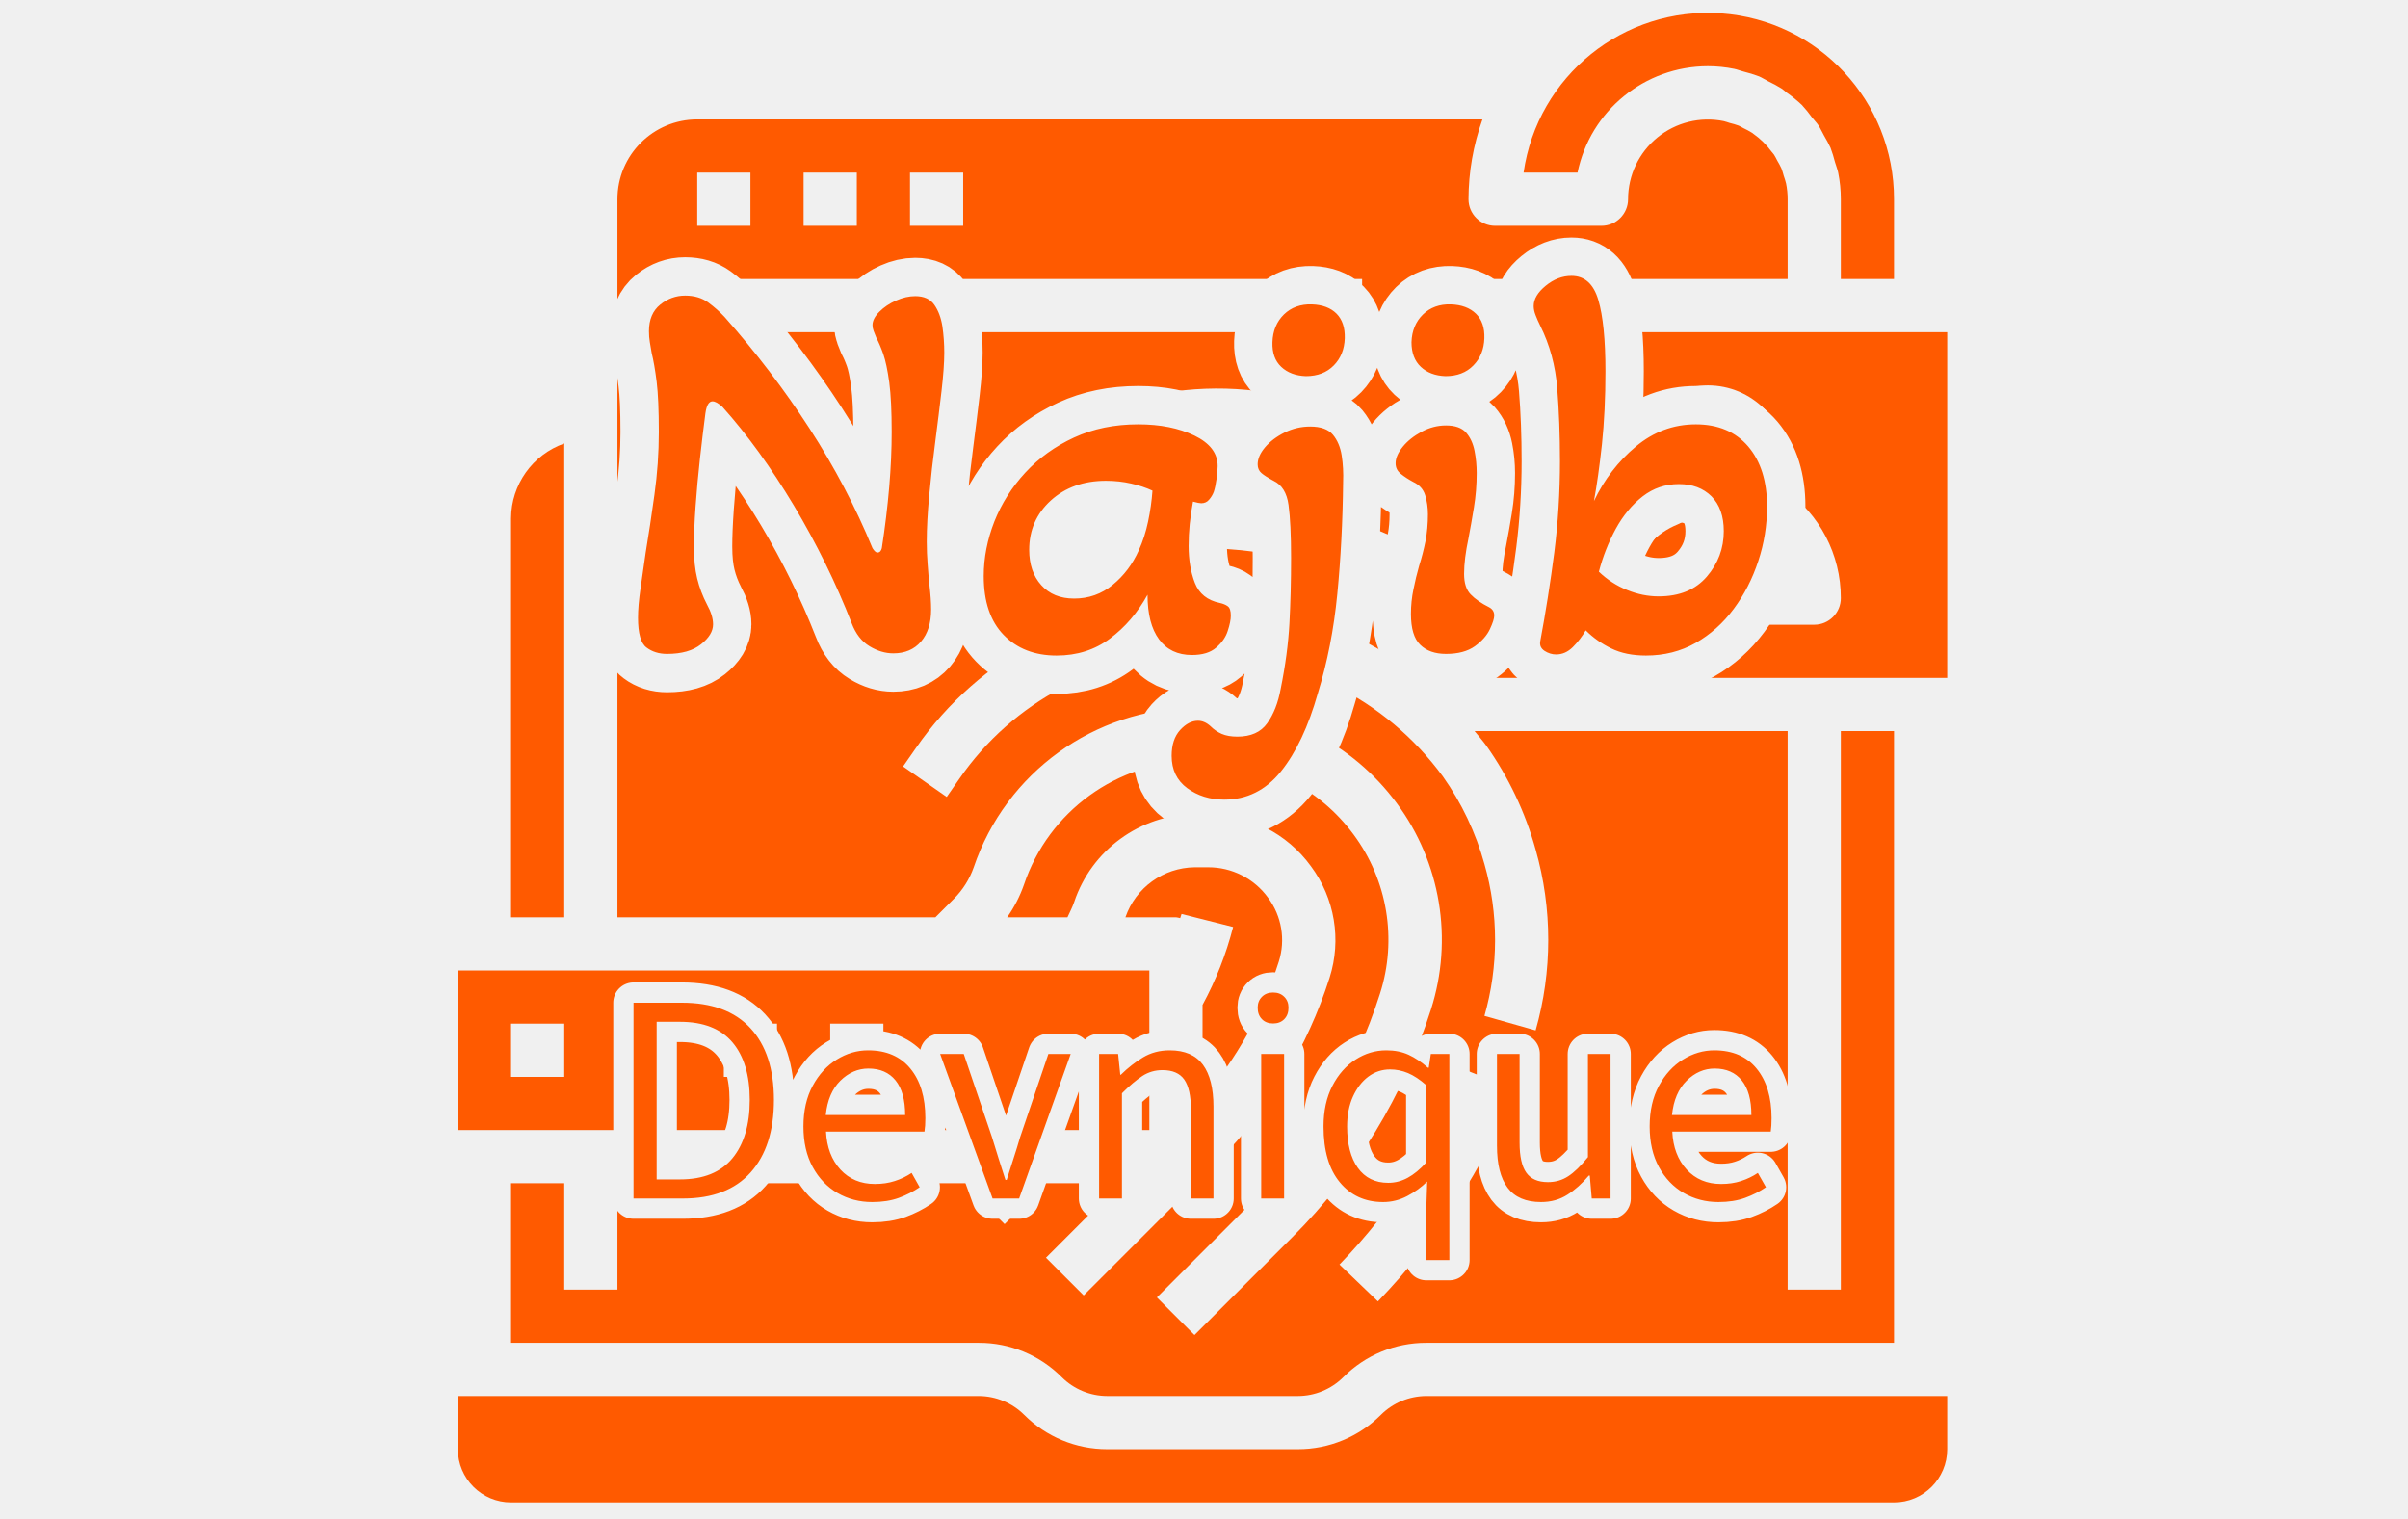
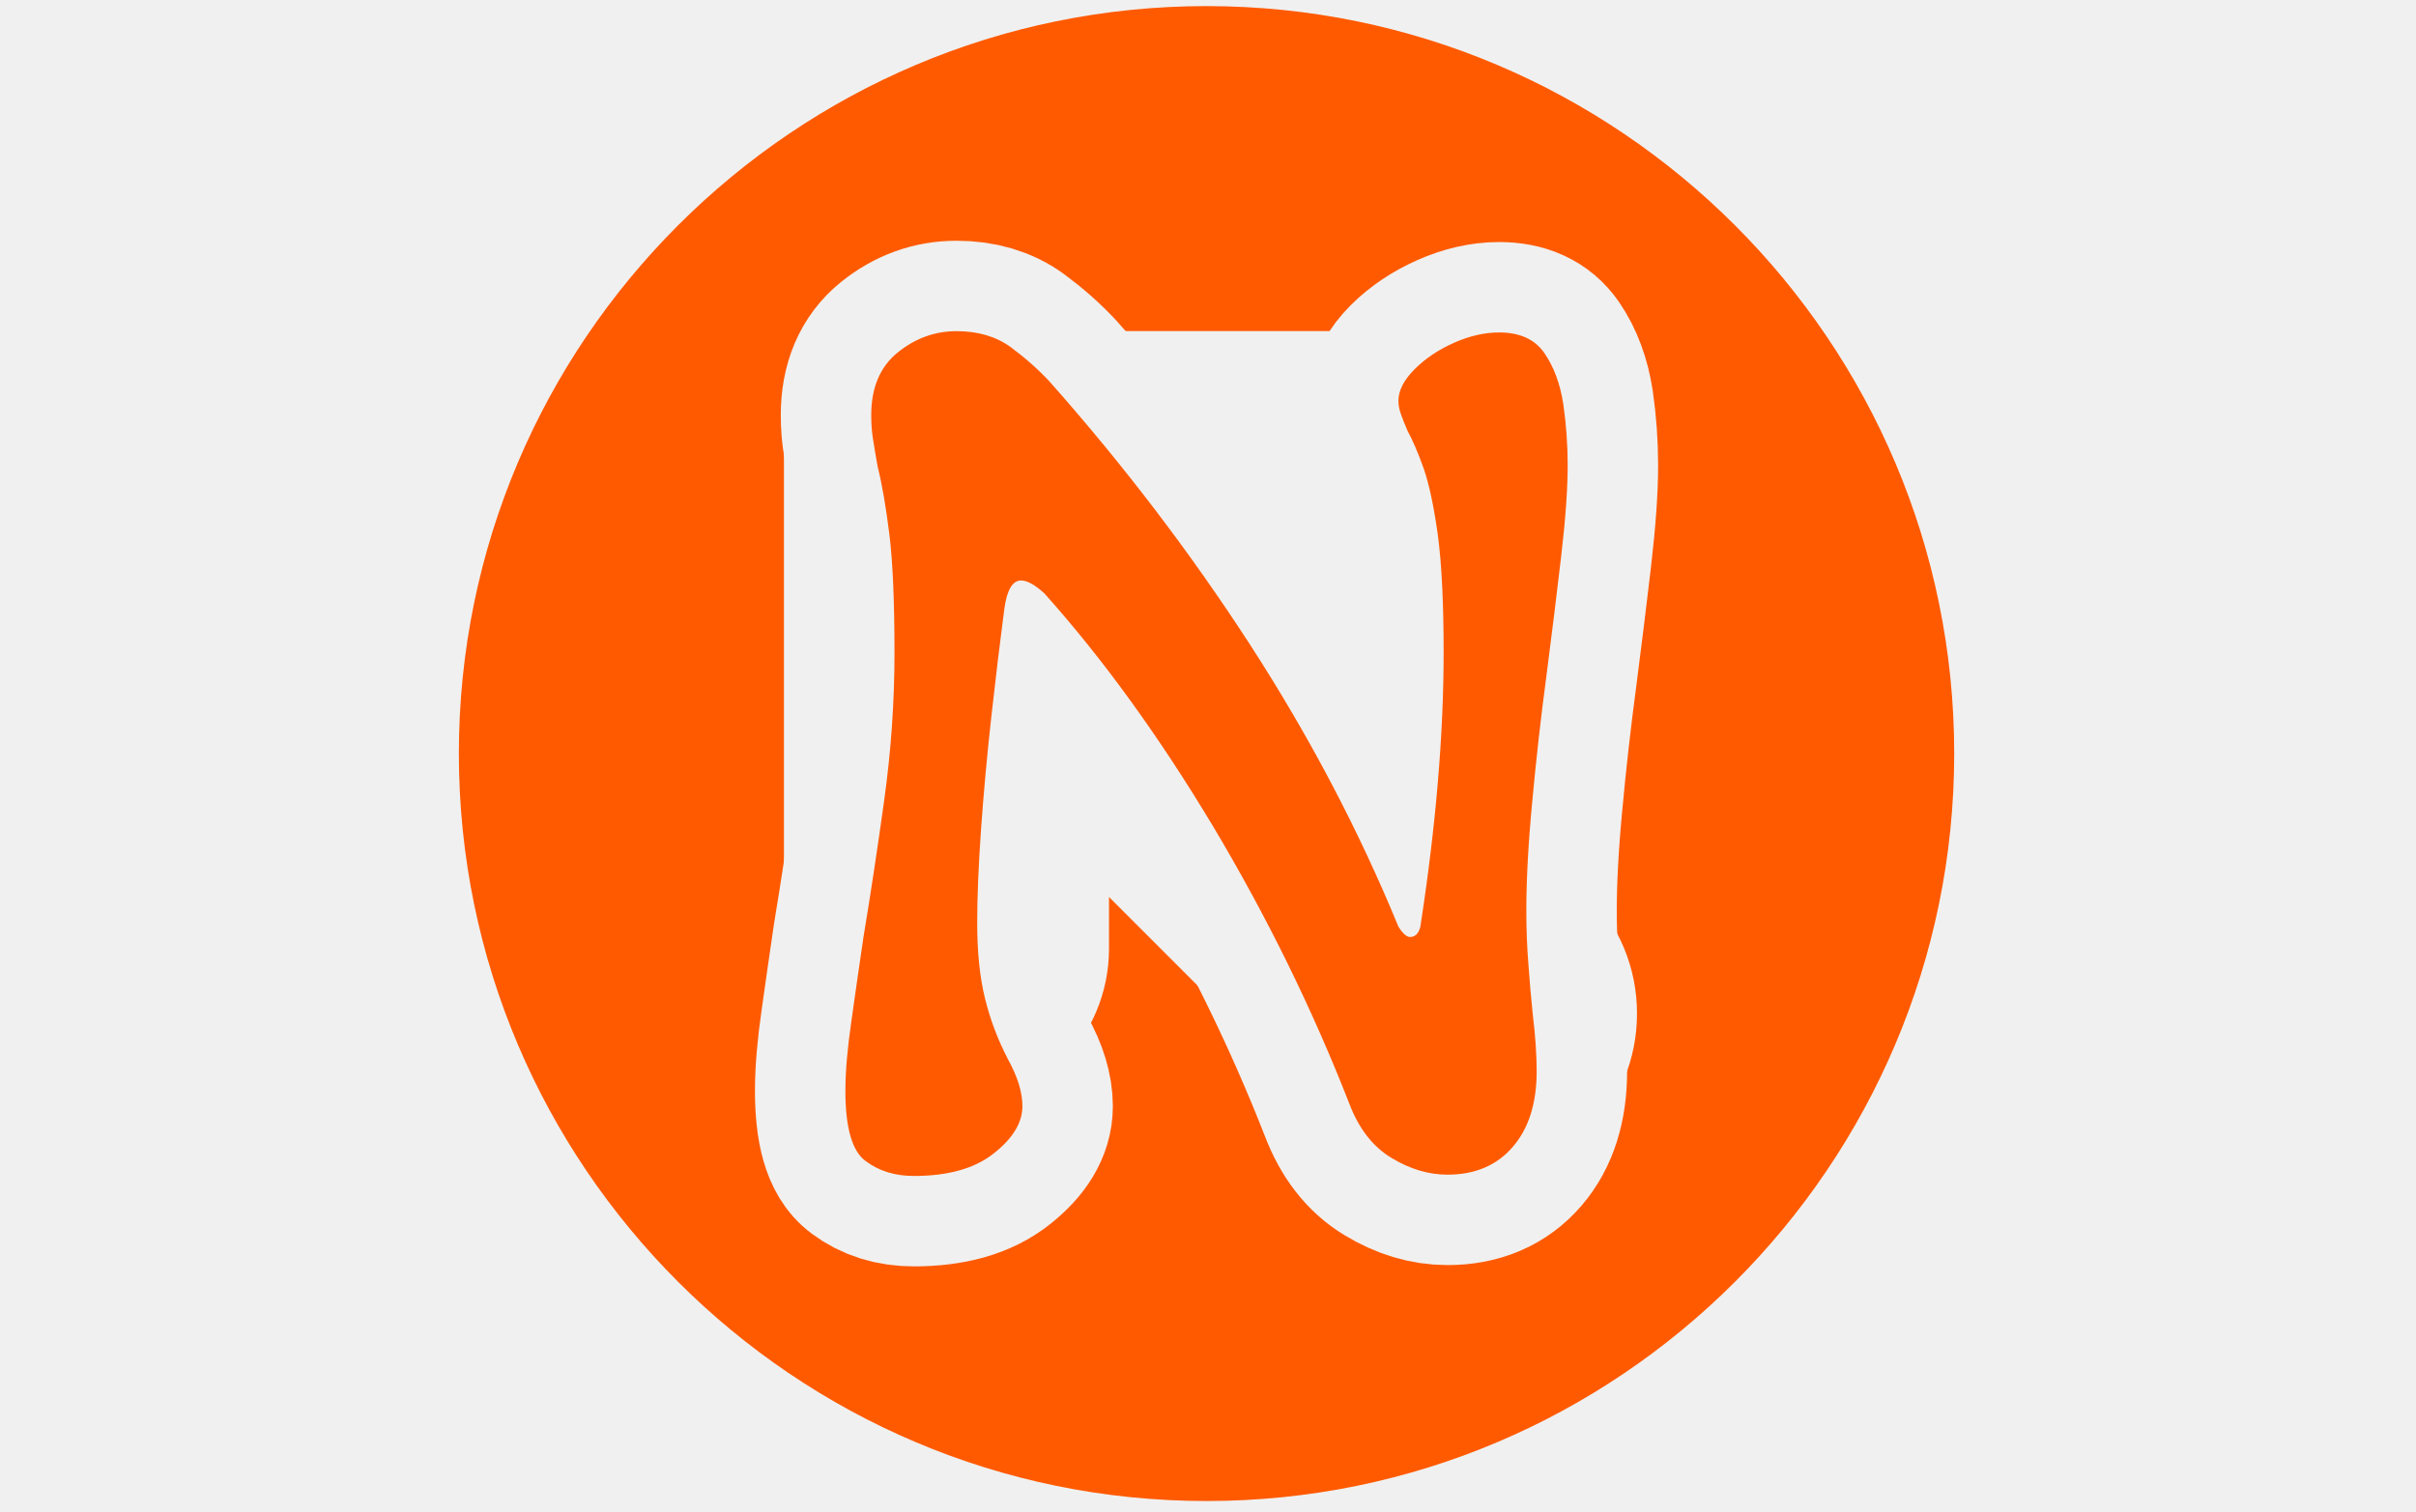
- <svg xmlns="http://www.w3.org/2000/svg" version="1.1" width="1500" height="946" viewBox="0 0 1500 946">
-   <g transform="matrix(1,0,0,1,-0.9090909,-1.584463)">
-     <svg viewBox="0 0 396 250" data-background-color="#f9f7f4" preserveAspectRatio="xMidYMid meet" height="946" width="1500">
-       <g id="tight-bounds" transform="matrix(1,0,0,1,0.24,1.536622)">
+ <svg xmlns="http://www.w3.org/2000/svg" version="1.1" width="2000" height="1252" viewBox="0 0 2000 1252">
+   <g transform="matrix(1,0,0,1,-1.212121,-2.019355)">
+     <svg viewBox="0 0 396 248" data-background-color="#f9f7f4" preserveAspectRatio="xMidYMid meet" height="1252" width="2000">
+       <g id="tight-bounds" transform="matrix(1,0,0,1,0.24,0.4)">
        <svg viewBox="0 0 395.52 247.2" height="247.2" width="395.52">
          <g>
            <svg />
          </g>
          <g>
            <svg viewBox="0 0 395.52 247.2" height="247.2" width="395.52">
-               <mask id="85de05aa-2916-4179-b747-78d75775499c">
-                 <rect width="640" height="400" fill="white" />
-                 <g transform="matrix(1,0,0,1,96.69388,37.08)">
-                   <svg viewBox="0 0 202.132 173.04" height="173.04" width="202.132">
+               <mask id="dbd2d156-2174-44fb-ba5a-6351023afdc0">
+                 <rect width="640" height="400" fill="white">
+                                 </rect>
+                 <g transform="matrix(1,0,0,1,121.5919,37.08)">
+                   <svg viewBox="0 0 152.336 173.04" height="173.04" width="152.336">
                    <g>
-                       <svg viewBox="0 0 202.132 173.04" height="173.04" width="202.132">
+                       <svg viewBox="0 0 152.336 173.04" height="173.04" width="152.336">
                        <g>
-                           <svg viewBox="0 0 316.416 270.875" height="173.04" width="202.132">
+                           <svg viewBox="0 0 152.336 173.04" height="173.04" width="152.336">
                            <g>
-                               <svg viewBox="0 0 316.416 270.875" height="270.875" width="316.416">
-                                 <g id="SvgjsG1637">
-                                   <svg viewBox="0 0 316.416 270.875" height="270.875" width="316.416" id="SvgjsSvg1636">
+                               <svg viewBox="0 0 152.336 173.04" height="173.04" width="152.336">
+                                 <g id="SvgjsG2864">
+                                   <svg viewBox="0 0 152.336 173.04" height="173.04" width="152.336" id="SvgjsSvg2863">
                                    <g>
-                                       <svg viewBox="0 0 316.416 157.561" height="157.561" width="316.416">
+                                       <svg viewBox="0 0 152.336 173.04" height="173.04" width="152.336">
                                        <g transform="matrix(1,0,0,1,0,0)">
-                                           <svg width="316.416" viewBox="-1.7 -38 111.04 55.8" height="157.561" data-palette-color="#ff5a00">
-                                             <path d="M4.95 0.5L4.95 0.5Q3.85 0.5 3.08-0.08 2.3-0.65 2.3-2.8L2.3-2.8Q2.3-3.9 2.53-5.48 2.75-7.05 3-8.75L3-8.75Q3.4-11.15 3.8-14.03 4.2-16.9 4.2-19.75L4.2-19.75Q4.2-22.75 4-24.35 3.8-25.95 3.55-26.95L3.55-26.95Q3.45-27.5 3.38-27.95 3.3-28.4 3.3-28.95L3.3-28.95Q3.3-30.55 4.33-31.38 5.35-32.2 6.6-32.2L6.6-32.2Q7.85-32.2 8.7-31.58 9.55-30.95 10.2-30.25L10.2-30.25Q14.5-25.4 17.95-20.08 21.4-14.75 23.7-9.15L23.7-9.15Q23.95-8.75 24.15-8.75L24.15-8.75Q24.45-8.75 24.55-9.15L24.55-9.15Q25.45-15 25.45-19.75L25.45-19.75Q25.45-22.6 25.23-24.28 25-25.95 24.68-26.88 24.35-27.8 24.05-28.35L24.05-28.35Q23.9-28.7 23.8-28.98 23.7-29.25 23.7-29.5L23.7-29.5Q23.7-30.1 24.33-30.73 24.95-31.35 25.85-31.75 26.75-32.15 27.6-32.15L27.6-32.15Q28.8-32.15 29.35-31.35 29.9-30.55 30.08-29.38 30.25-28.2 30.25-27L30.25-27Q30.25-25.65 30-23.5 29.75-21.35 29.43-18.88 29.1-16.4 28.88-14 28.65-11.6 28.65-9.75L28.65-9.75Q28.65-8.7 28.73-7.7 28.8-6.7 28.9-5.75L28.9-5.75Q29.05-4.5 29.05-3.55L29.05-3.55Q29.05-1.7 28.13-0.63 27.2 0.45 25.6 0.45L25.6 0.45Q24.5 0.45 23.43-0.2 22.35-0.85 21.8-2.3L21.8-2.3Q19.65-7.8 16.53-13.03 13.4-18.25 10-22.05L10-22.05Q9.45-22.55 9.1-22.55L9.1-22.55Q8.6-22.55 8.45-21.45L8.45-21.45Q8.2-19.55 7.95-17.3 7.7-15.05 7.55-12.93 7.4-10.8 7.4-9.3L7.4-9.3Q7.4-7.6 7.7-6.38 8-5.15 8.6-4L8.6-4Q9.15-3 9.15-2.2L9.15-2.2Q9.15-1.25 8.05-0.38 6.95 0.5 4.95 0.5ZM40.5 0.65L40.5 0.65Q37.5 0.65 35.67-1.23 33.85-3.1 33.85-6.6L33.85-6.6Q33.85-9.1 34.82-11.58 35.8-14.05 37.65-16.05 39.5-18.05 42.1-19.25 44.7-20.45 47.95-20.45L47.95-20.45Q50.95-20.45 53.07-19.43 55.2-18.4 55.2-16.65L55.2-16.65Q55.2-16.2 55.1-15.48 55-14.75 54.85-14.3L54.85-14.3Q54.7-13.9 54.42-13.58 54.15-13.25 53.7-13.25L53.7-13.25Q53.5-13.25 52.95-13.4L52.95-13.4Q52.75-12.35 52.65-11.35 52.55-10.35 52.55-9.35L52.55-9.35Q52.55-7.45 53.12-5.98 53.7-4.5 55.4-4.15L55.4-4.15Q55.85-4.05 56.12-3.85 56.4-3.65 56.4-3L56.4-3Q56.4-2.45 56.12-1.6 55.85-0.75 55.07-0.08 54.3 0.6 52.85 0.6L52.85 0.6Q50.9 0.6 49.85-0.83 48.8-2.25 48.8-4.9L48.8-4.9Q47.45-2.45 45.37-0.9 43.3 0.65 40.5 0.65ZM42.1-4.55L42.1-4.55Q44.1-4.55 45.62-5.8 47.15-7.05 48-8.95L48-8.95Q48.55-10.15 48.85-11.58 49.15-13 49.25-14.4L49.25-14.4Q48.4-14.8 47.3-15.05 46.2-15.3 45-15.3L45-15.3Q41.95-15.3 39.97-13.5 38-11.7 38-9L38-9Q38-7 39.1-5.78 40.2-4.55 42.1-4.55ZM63.25-24.85L63.25-24.85Q61.85-24.9 61-25.7 60.15-26.5 60.2-27.95L60.2-27.95Q60.25-29.5 61.25-30.48 62.25-31.45 63.8-31.4L63.8-31.4Q65.25-31.35 66.05-30.55 66.84-29.75 66.8-28.3L66.8-28.3Q66.75-26.8 65.8-25.83 64.84-24.85 63.25-24.85ZM55.8 13.8L55.8 13.8Q53.85 13.8 52.42 12.75 51 11.7 51 9.8L51 9.8Q51 8.3 51.77 7.45 52.55 6.6 53.4 6.6L53.4 6.6Q54 6.6 54.55 7.1L54.55 7.1Q55 7.55 55.57 7.8 56.15 8.05 57 8.05L57 8.05Q58.85 8.05 59.72 6.83 60.6 5.6 60.95 3.7L60.95 3.7Q61.6 0.5 61.75-2.3 61.9-5.1 61.9-8.25L61.9-8.25Q61.9-11.4 61.67-13.08 61.45-14.75 60.3-15.3L60.3-15.3Q59.55-15.7 59.2-16 58.85-16.3 58.85-16.8L58.85-16.8Q58.85-17.55 59.52-18.35 60.2-19.15 61.3-19.7 62.4-20.25 63.65-20.25L63.65-20.25Q65.09-20.25 65.72-19.5 66.34-18.75 66.52-17.6 66.7-16.45 66.65-15.15L66.65-15.15Q66.59-9.8 66.12-4.98 65.65-0.15 64.34 4.1L64.34 4.1Q63.05 8.65 60.97 11.23 58.9 13.8 55.8 13.8ZM75.99-24.85L75.99-24.85Q74.59-24.9 73.74-25.7 72.89-26.5 72.89-27.95L72.89-27.95Q72.94-29.5 73.94-30.48 74.94-31.45 76.49-31.4L76.49-31.4Q77.94-31.35 78.77-30.55 79.59-29.75 79.54-28.3L79.54-28.3Q79.49-26.8 78.54-25.83 77.59-24.85 75.99-24.85ZM76.04 0.5L76.04 0.5Q74.54 0.5 73.69-0.33 72.84-1.15 72.84-3.15L72.84-3.15Q72.84-4.3 73.07-5.4 73.29-6.5 73.59-7.55L73.59-7.55Q73.94-8.65 74.17-9.8 74.39-10.95 74.39-12.25L74.39-12.25Q74.39-13.15 74.14-13.98 73.89-14.8 73.04-15.2L73.04-15.2Q72.39-15.55 71.92-15.93 71.44-16.3 71.44-16.9L71.44-16.9Q71.44-17.6 72.09-18.4 72.74-19.2 73.82-19.78 74.89-20.35 76.04-20.35L76.04-20.35Q77.29-20.35 77.87-19.7 78.44-19.05 78.64-18.05 78.84-17.05 78.84-16L78.84-16Q78.84-14.4 78.59-12.88 78.34-11.35 78.09-10.05L78.09-10.05Q77.89-9.1 77.79-8.3 77.69-7.5 77.69-6.8L77.69-6.8Q77.69-5.55 78.29-4.93 78.89-4.3 79.99-3.75L79.99-3.75Q80.44-3.5 80.44-3L80.44-3Q80.44-2.6 80.04-1.75 79.64-0.9 78.67-0.2 77.69 0.5 76.04 0.5ZM94.29 0.65L94.29 0.65Q92.44 0.65 91.12 0 89.79-0.65 88.79-1.65L88.79-1.65Q88.29-0.8 87.62-0.13 86.94 0.55 86.09 0.55L86.09 0.55Q85.54 0.55 85.04 0.23 84.54-0.1 84.64-0.65L84.64-0.65Q85.39-4.65 85.92-8.75 86.44-12.85 86.44-17.1L86.44-17.1Q86.44-20.65 86.19-23.75 85.94-26.85 84.64-29.45L84.64-29.45Q84.39-29.95 84.22-30.4 84.04-30.85 84.04-31.25L84.04-31.25Q84.04-32.2 85.14-33.1 86.24-34 87.49-34L87.49-34Q89.29-34 89.94-31.8 90.59-29.6 90.59-25.3L90.59-25.3Q90.59-21.65 90.27-18.63 89.94-15.6 89.54-13.45L89.54-13.45Q90.94-16.4 93.37-18.43 95.79-20.45 98.84-20.45L98.84-20.45Q101.89-20.45 103.62-18.43 105.34-16.4 105.34-12.95L105.34-12.95Q105.34-10.4 104.54-7.98 103.74-5.55 102.29-3.6 100.84-1.65 98.82-0.5 96.79 0.65 94.29 0.65ZM95.44-4.75L95.44-4.75Q98.29-4.75 99.84-6.55 101.39-8.35 101.39-10.7L101.39-10.7Q101.39-12.75 100.27-13.88 99.14-15 97.29-15L97.29-15Q95.44-15 93.99-13.88 92.54-12.75 91.54-10.93 90.54-9.1 89.99-7L89.99-7Q91.14-5.9 92.57-5.33 93.99-4.75 95.44-4.75Z" opacity="1" transform="matrix(1,0,0,1,0,0)" fill="black" class="wordmark-text-0" id="SvgjsPath1635" stroke-width="7" stroke="black" stroke-linejoin="round" />
-                                           </svg>
-                                         </g>
-                                       </svg>
-                                     </g>
-                                     <g transform="matrix(1,0,0,1,3.5,190.0061)">
-                                       <svg viewBox="0 0 309.416 80.869" height="80.869" width="309.416">
-                                         <g transform="matrix(1,0,0,1,0,0)">
-                                           <svg width="309.416" viewBox="0.69 -39.6 204.7 54.24" height="80.869" data-palette-color="#ff5a00">
-                                             <path d="M13.23 0L4.69 0 4.69-33.84 13.04-33.84Q20.85-33.84 24.9-29.44 28.96-25.05 28.96-17.04L28.96-17.04Q28.96-9.01 24.93-4.5 20.9 0 13.23 0L13.23 0ZM8.69-30.54L8.69-3.3 12.72-3.3Q18.77-3.3 21.78-6.95 24.78-10.6 24.78-17.04L24.78-17.04Q24.78-23.46 21.78-27 18.77-30.54 12.72-30.54L12.72-30.54 8.69-30.54ZM45.95 0.61L45.95 0.61Q42.65 0.61 39.95-0.95 37.26-2.51 35.66-5.44 34.06-8.37 34.06-12.45L34.06-12.45Q34.06-16.53 35.66-19.48 37.26-22.44 39.82-24.02 42.38-25.61 45.24-25.61L45.24-25.61Q49.95-25.61 52.54-22.46 55.13-19.31 55.13-13.89L55.13-13.89Q55.13-12.52 54.98-11.57L54.98-11.57 37.96-11.57Q38.16-7.5 40.45-5 42.75-2.51 46.41-2.51L46.41-2.51Q48.29-2.51 49.85-3.02 51.42-3.52 52.76-4.42L52.76-4.42 54.15-1.95Q52.51-0.83 50.54-0.11 48.56 0.61 45.95 0.61ZM37.92-14.43L37.92-14.43 51.64-14.43Q51.64-18.36 49.98-20.41 48.32-22.46 45.29-22.46L45.29-22.46Q42.58-22.46 40.44-20.36 38.31-18.26 37.92-14.43ZM71.34 0L66.75 0 57.69-24.98 61.77-24.98 66.65-10.6Q67.21-8.74 67.8-6.88 68.38-5.03 68.97-3.22L68.97-3.22 69.19-3.22Q69.75-5.03 70.36-6.88 70.97-8.74 71.51-10.6L71.51-10.6 76.39-24.98 80.25-24.98 71.34 0ZM89.11 0L85.16 0 85.16-24.98 88.45-24.98 88.82-21.39 88.92-21.39Q90.72-23.17 92.75-24.39 94.78-25.61 97.36-25.61L97.36-25.61Q101.27-25.61 103.1-23.13 104.93-20.65 104.93-15.87L104.93-15.87 104.93 0 101.03 0 101.03-15.36Q101.03-18.92 99.88-20.56 98.73-22.19 96.12-22.19L96.12-22.19Q94.19-22.19 92.63-21.17 91.06-20.14 89.11-18.19L89.11-18.19 89.11 0ZM117.14 0L113.18 0 113.18-24.98 117.14-24.98 117.14 0ZM115.23-30.25L115.23-30.25Q114.04-30.25 113.31-30.99 112.57-31.74 112.57-32.98L112.57-32.98Q112.57-34.13 113.31-34.86 114.04-35.6 115.23-35.6L115.23-35.6Q116.43-35.6 117.16-34.86 117.9-34.13 117.9-32.98L117.9-32.98Q117.9-31.74 117.16-30.99 116.43-30.25 115.23-30.25ZM145.7 10.64L141.72 10.64 141.72 1.64 141.87-2.93Q140.38-1.46 138.42-0.43 136.45 0.61 134.25 0.61L134.25 0.61Q129.59 0.61 126.77-2.8 123.95-6.2 123.95-12.45L123.95-12.45Q123.95-16.5 125.48-19.46 127-22.41 129.48-24.01 131.96-25.61 134.81-25.61L134.81-25.61Q136.99-25.61 138.66-24.84 140.33-24.07 141.99-22.61L141.99-22.61 142.14-22.61 142.5-24.98 145.7-24.98 145.7 10.64ZM135.13-2.71L135.13-2.71Q136.91-2.71 138.5-3.58 140.09-4.44 141.72-6.23L141.72-6.23 141.72-19.58Q140.06-21.04 138.55-21.68 137.04-22.31 135.45-22.31L135.45-22.31Q133.37-22.31 131.7-21.07 130.03-19.82 129.03-17.6 128.03-15.38 128.03-12.45L128.03-12.45Q128.03-7.89 129.88-5.3 131.74-2.71 135.13-2.71ZM161.55 0.61L161.55 0.61Q157.62 0.61 155.77-1.86 153.93-4.32 153.93-9.11L153.93-9.11 153.93-24.98 157.84-24.98 157.84-9.62Q157.84-6.08 159-4.46 160.16-2.83 162.74-2.83L162.74-2.83Q164.7-2.83 166.25-3.85 167.8-4.86 169.65-7.15L169.65-7.15 169.65-24.98 173.56-24.98 173.56 0 170.31 0 169.97-3.96 169.8-3.96Q168.07-1.9 166.09-0.65 164.11 0.61 161.55 0.61ZM192.21 0.61L192.21 0.61Q188.92 0.61 186.22-0.95 183.52-2.51 181.92-5.44 180.32-8.37 180.32-12.45L180.32-12.45Q180.32-16.53 181.92-19.48 183.52-22.44 186.08-24.02 188.65-25.61 191.5-25.61L191.5-25.61Q196.22-25.61 198.8-22.46 201.39-19.31 201.39-13.89L201.39-13.89Q201.39-12.52 201.25-11.57L201.25-11.57 184.23-11.57Q184.42-7.5 186.72-5 189.01-2.51 192.68-2.51L192.68-2.51Q194.56-2.51 196.12-3.02 197.68-3.52 199.02-4.42L199.02-4.42 200.42-1.95Q198.78-0.83 196.8-0.11 194.82 0.61 192.21 0.61ZM184.18-14.43L184.18-14.43 197.9-14.43Q197.9-18.36 196.24-20.41 194.58-22.46 191.55-22.46L191.55-22.46Q188.84-22.46 186.71-20.36 184.57-18.26 184.18-14.43Z" opacity="1" transform="matrix(1,0,0,1,0,0)" fill="black" class="slogan-text-1" id="SvgjsPath1634" stroke-width="7" stroke="black" stroke-linejoin="round" />
+                                           <svg width="152.336" viewBox="-1.7 -36.2 35.95 40.7" height="173.04" data-palette-color="#ff5a00">
+                                             <path d="M4.95 0.5L4.95 0.5Q3.85 0.5 3.08-0.08 2.3-0.65 2.3-2.8L2.3-2.8Q2.3-3.9 2.53-5.48 2.75-7.05 3-8.75L3-8.75Q3.4-11.15 3.8-14.03 4.2-16.9 4.2-19.75L4.2-19.75Q4.2-22.75 4-24.35 3.8-25.95 3.55-26.95L3.55-26.95Q3.45-27.5 3.38-27.95 3.3-28.4 3.3-28.95L3.3-28.95Q3.3-30.55 4.33-31.38 5.35-32.2 6.6-32.2L6.6-32.2Q7.85-32.2 8.7-31.58 9.55-30.95 10.2-30.25L10.2-30.25Q14.5-25.4 17.95-20.08 21.4-14.75 23.7-9.15L23.7-9.15Q23.95-8.75 24.15-8.75L24.15-8.75Q24.45-8.75 24.55-9.15L24.55-9.15Q25.45-15 25.45-19.75L25.45-19.75Q25.45-22.6 25.23-24.28 25-25.95 24.68-26.88 24.35-27.8 24.05-28.35L24.05-28.35Q23.9-28.7 23.8-28.98 23.7-29.25 23.7-29.5L23.7-29.5Q23.7-30.1 24.33-30.73 24.95-31.35 25.85-31.75 26.75-32.15 27.6-32.15L27.6-32.15Q28.8-32.15 29.35-31.35 29.9-30.55 30.08-29.38 30.25-28.2 30.25-27L30.25-27Q30.25-25.65 30-23.5 29.75-21.35 29.43-18.88 29.1-16.4 28.88-14 28.65-11.6 28.65-9.75L28.65-9.75Q28.65-8.7 28.73-7.7 28.8-6.7 28.9-5.75L28.9-5.75Q29.05-4.5 29.05-3.55L29.05-3.55Q29.05-1.7 28.13-0.63 27.2 0.45 25.6 0.45L25.6 0.45Q24.5 0.45 23.43-0.2 22.35-0.85 21.8-2.3L21.8-2.3Q19.65-7.8 16.53-13.03 13.4-18.25 10-22.05L10-22.05Q9.45-22.55 9.1-22.55L9.1-22.55Q8.6-22.55 8.45-21.45L8.45-21.45Q8.2-19.55 7.95-17.3 7.7-15.05 7.55-12.93 7.4-10.8 7.4-9.3L7.4-9.3Q7.4-7.6 7.7-6.38 8-5.15 8.6-4L8.6-4Q9.15-3 9.15-2.2L9.15-2.2Q9.15-1.25 8.05-0.38 6.95 0.5 4.95 0.5Z" opacity="1" transform="matrix(1,0,0,1,0,0)" fill="black" class="wordmark-text-0" id="SvgjsPath2862" stroke-width="7" stroke="black" stroke-linejoin="round">
+                                                                                         </path>
                                          </svg>
                                        </g>
                                      </svg>
                                    </g>
                                  </svg>
                                </g>
                              </svg>
                            </g>
                          </svg>
                        </g>
                      </svg>
                    </g>
                  </svg>
                </g>
              </mask>
-               <g transform="matrix(1,0,0,1,96.69388,37.08)">
-                 <svg viewBox="0 0 202.132 173.04" height="173.04" width="202.132">
+               <g transform="matrix(1,0,0,1,121.5919,37.08)">
+                 <svg viewBox="0 0 152.336 173.04" height="173.04" width="152.336">
                  <g>
-                     <svg viewBox="0 0 202.132 173.04" height="173.04" width="202.132">
+                     <svg viewBox="0 0 152.336 173.04" height="173.04" width="152.336">
                      <g>
-                         <svg viewBox="0 0 316.416 270.875" height="173.04" width="202.132">
+                         <svg viewBox="0 0 152.336 173.04" height="173.04" width="152.336">
                          <g>
-                             <svg viewBox="0 0 316.416 270.875" height="270.875" width="316.416">
+                             <svg viewBox="0 0 152.336 173.04" height="173.04" width="152.336">
                              <g id="textblocktransform">
-                                 <svg viewBox="0 0 316.416 270.875" height="270.875" width="316.416" id="textblock">
+                                 <svg viewBox="0 0 152.336 173.04" height="173.04" width="152.336" id="textblock">
                                  <g>
-                                     <svg viewBox="0 0 316.416 157.561" height="157.561" width="316.416">
+                                     <svg viewBox="0 0 152.336 173.04" height="173.04" width="152.336">
                                      <g transform="matrix(1,0,0,1,0,0)">
-                                         <svg width="316.416" viewBox="-1.7 -38 111.04 55.8" height="157.561" data-palette-color="#ff5a00">
-                                           <path d="M4.95 0.5L4.95 0.5Q3.85 0.5 3.08-0.08 2.3-0.65 2.3-2.8L2.3-2.8Q2.3-3.9 2.53-5.48 2.75-7.05 3-8.75L3-8.75Q3.4-11.15 3.8-14.03 4.2-16.9 4.2-19.75L4.2-19.75Q4.2-22.75 4-24.35 3.8-25.95 3.55-26.95L3.55-26.95Q3.45-27.5 3.38-27.95 3.3-28.4 3.3-28.95L3.3-28.95Q3.3-30.55 4.33-31.38 5.35-32.2 6.6-32.2L6.6-32.2Q7.85-32.2 8.7-31.58 9.55-30.95 10.2-30.25L10.2-30.25Q14.5-25.4 17.95-20.08 21.4-14.75 23.7-9.15L23.7-9.15Q23.95-8.75 24.15-8.75L24.15-8.75Q24.45-8.75 24.55-9.15L24.55-9.15Q25.45-15 25.45-19.75L25.45-19.75Q25.45-22.6 25.23-24.28 25-25.95 24.68-26.88 24.35-27.8 24.05-28.35L24.05-28.35Q23.9-28.7 23.8-28.98 23.7-29.25 23.7-29.5L23.7-29.5Q23.7-30.1 24.33-30.73 24.95-31.35 25.85-31.75 26.75-32.15 27.6-32.15L27.6-32.15Q28.8-32.15 29.35-31.35 29.9-30.55 30.08-29.38 30.25-28.2 30.25-27L30.25-27Q30.25-25.65 30-23.5 29.75-21.35 29.43-18.88 29.1-16.4 28.88-14 28.65-11.6 28.65-9.75L28.65-9.75Q28.65-8.7 28.73-7.7 28.8-6.7 28.9-5.75L28.9-5.75Q29.05-4.5 29.05-3.55L29.05-3.55Q29.05-1.7 28.13-0.63 27.2 0.45 25.6 0.45L25.6 0.45Q24.5 0.45 23.43-0.2 22.35-0.85 21.8-2.3L21.8-2.3Q19.65-7.8 16.53-13.03 13.4-18.25 10-22.05L10-22.05Q9.45-22.55 9.1-22.55L9.1-22.55Q8.6-22.55 8.45-21.45L8.45-21.45Q8.2-19.55 7.95-17.3 7.7-15.05 7.55-12.93 7.4-10.8 7.4-9.3L7.4-9.3Q7.4-7.6 7.7-6.38 8-5.15 8.6-4L8.6-4Q9.15-3 9.15-2.2L9.15-2.2Q9.15-1.25 8.05-0.38 6.95 0.5 4.95 0.5ZM40.5 0.65L40.5 0.65Q37.5 0.65 35.67-1.23 33.85-3.1 33.85-6.6L33.85-6.6Q33.85-9.1 34.82-11.58 35.8-14.05 37.65-16.05 39.5-18.05 42.1-19.25 44.7-20.45 47.95-20.45L47.95-20.45Q50.95-20.45 53.07-19.43 55.2-18.4 55.2-16.65L55.2-16.65Q55.2-16.2 55.1-15.48 55-14.75 54.85-14.3L54.85-14.3Q54.7-13.9 54.42-13.58 54.15-13.25 53.7-13.25L53.7-13.25Q53.5-13.25 52.95-13.4L52.95-13.4Q52.75-12.35 52.65-11.35 52.55-10.35 52.55-9.35L52.55-9.35Q52.55-7.45 53.12-5.98 53.7-4.5 55.4-4.15L55.4-4.15Q55.85-4.05 56.12-3.85 56.4-3.65 56.4-3L56.4-3Q56.4-2.45 56.12-1.6 55.85-0.75 55.07-0.08 54.3 0.6 52.85 0.6L52.85 0.6Q50.9 0.6 49.85-0.83 48.8-2.25 48.8-4.9L48.8-4.9Q47.45-2.45 45.37-0.9 43.3 0.65 40.5 0.65ZM42.1-4.55L42.1-4.55Q44.1-4.55 45.62-5.8 47.15-7.05 48-8.95L48-8.95Q48.55-10.15 48.85-11.58 49.15-13 49.25-14.4L49.25-14.4Q48.4-14.8 47.3-15.05 46.2-15.3 45-15.3L45-15.3Q41.95-15.3 39.97-13.5 38-11.7 38-9L38-9Q38-7 39.1-5.78 40.2-4.55 42.1-4.55ZM63.25-24.85L63.25-24.85Q61.85-24.9 61-25.7 60.15-26.5 60.2-27.95L60.2-27.95Q60.25-29.5 61.25-30.48 62.25-31.45 63.8-31.4L63.8-31.4Q65.25-31.35 66.05-30.55 66.84-29.75 66.8-28.3L66.8-28.3Q66.75-26.8 65.8-25.83 64.84-24.85 63.25-24.85ZM55.8 13.8L55.8 13.8Q53.85 13.8 52.42 12.75 51 11.7 51 9.8L51 9.8Q51 8.3 51.77 7.45 52.55 6.6 53.4 6.6L53.4 6.6Q54 6.6 54.55 7.1L54.55 7.1Q55 7.55 55.57 7.8 56.15 8.05 57 8.05L57 8.05Q58.85 8.05 59.72 6.83 60.6 5.6 60.95 3.7L60.95 3.7Q61.6 0.5 61.75-2.3 61.9-5.1 61.9-8.25L61.9-8.25Q61.9-11.4 61.67-13.08 61.45-14.75 60.3-15.3L60.3-15.3Q59.55-15.7 59.2-16 58.85-16.3 58.85-16.8L58.85-16.8Q58.85-17.55 59.52-18.35 60.2-19.15 61.3-19.7 62.4-20.25 63.65-20.25L63.65-20.25Q65.09-20.25 65.72-19.5 66.34-18.75 66.52-17.6 66.7-16.45 66.65-15.15L66.65-15.15Q66.59-9.8 66.12-4.98 65.65-0.15 64.34 4.1L64.34 4.1Q63.05 8.65 60.97 11.23 58.9 13.8 55.8 13.8ZM75.99-24.85L75.99-24.85Q74.59-24.9 73.74-25.7 72.89-26.5 72.89-27.95L72.89-27.95Q72.94-29.5 73.94-30.48 74.94-31.45 76.49-31.4L76.49-31.4Q77.94-31.35 78.77-30.55 79.59-29.75 79.54-28.3L79.54-28.3Q79.49-26.8 78.54-25.83 77.59-24.85 75.99-24.85ZM76.04 0.5L76.04 0.5Q74.54 0.5 73.69-0.33 72.84-1.15 72.84-3.15L72.84-3.15Q72.84-4.3 73.07-5.4 73.29-6.5 73.59-7.55L73.59-7.55Q73.94-8.65 74.17-9.8 74.39-10.95 74.39-12.25L74.39-12.25Q74.39-13.15 74.14-13.98 73.89-14.8 73.04-15.2L73.04-15.2Q72.39-15.55 71.92-15.93 71.44-16.3 71.44-16.9L71.44-16.9Q71.44-17.6 72.09-18.4 72.74-19.2 73.82-19.78 74.89-20.35 76.04-20.35L76.04-20.35Q77.29-20.35 77.87-19.7 78.44-19.05 78.64-18.05 78.84-17.05 78.84-16L78.84-16Q78.84-14.4 78.59-12.88 78.34-11.35 78.09-10.05L78.09-10.05Q77.89-9.1 77.79-8.3 77.69-7.5 77.69-6.8L77.69-6.8Q77.69-5.55 78.29-4.93 78.89-4.3 79.99-3.75L79.99-3.75Q80.44-3.5 80.44-3L80.44-3Q80.44-2.6 80.04-1.75 79.64-0.9 78.67-0.2 77.69 0.5 76.04 0.5ZM94.29 0.65L94.29 0.65Q92.44 0.65 91.12 0 89.79-0.65 88.79-1.65L88.79-1.65Q88.29-0.8 87.62-0.13 86.94 0.55 86.09 0.55L86.09 0.55Q85.54 0.55 85.04 0.23 84.54-0.1 84.64-0.65L84.64-0.65Q85.39-4.65 85.92-8.75 86.44-12.85 86.44-17.1L86.44-17.1Q86.44-20.65 86.19-23.75 85.94-26.85 84.64-29.45L84.64-29.45Q84.39-29.95 84.22-30.4 84.04-30.85 84.04-31.25L84.04-31.25Q84.04-32.2 85.14-33.1 86.24-34 87.49-34L87.49-34Q89.29-34 89.94-31.8 90.59-29.6 90.59-25.3L90.59-25.3Q90.59-21.65 90.27-18.63 89.94-15.6 89.54-13.45L89.54-13.45Q90.94-16.4 93.37-18.43 95.79-20.45 98.84-20.45L98.84-20.45Q101.89-20.45 103.62-18.43 105.34-16.4 105.34-12.95L105.34-12.95Q105.34-10.4 104.54-7.98 103.74-5.55 102.29-3.6 100.84-1.65 98.82-0.5 96.79 0.65 94.29 0.65ZM95.44-4.75L95.44-4.75Q98.29-4.75 99.84-6.55 101.39-8.35 101.39-10.7L101.39-10.7Q101.39-12.75 100.27-13.88 99.14-15 97.29-15L97.29-15Q95.44-15 93.99-13.88 92.54-12.75 91.54-10.93 90.54-9.1 89.99-7L89.99-7Q91.14-5.9 92.57-5.33 93.99-4.75 95.44-4.75Z" opacity="1" transform="matrix(1,0,0,1,0,0)" fill="#ff5a00" class="wordmark-text-0" data-fill-palette-color="primary" id="text-0" />
-                                         </svg>
-                                       </g>
-                                     </svg>
-                                   </g>
-                                   <g transform="matrix(1,0,0,1,3.5,190.0061)">
-                                     <svg viewBox="0 0 309.416 80.869" height="80.869" width="309.416">
-                                       <g transform="matrix(1,0,0,1,0,0)">
-                                         <svg width="309.416" viewBox="0.69 -39.6 204.7 54.24" height="80.869" data-palette-color="#ff5a00">
-                                           <path d="M13.23 0L4.69 0 4.69-33.84 13.04-33.84Q20.85-33.84 24.9-29.44 28.96-25.05 28.96-17.04L28.96-17.04Q28.96-9.01 24.93-4.5 20.9 0 13.23 0L13.23 0ZM8.69-30.54L8.69-3.3 12.72-3.3Q18.77-3.3 21.78-6.95 24.78-10.6 24.78-17.04L24.78-17.04Q24.78-23.46 21.78-27 18.77-30.54 12.72-30.54L12.72-30.54 8.69-30.54ZM45.95 0.61L45.95 0.61Q42.65 0.61 39.95-0.95 37.26-2.51 35.66-5.44 34.06-8.37 34.06-12.45L34.06-12.45Q34.06-16.53 35.66-19.48 37.26-22.44 39.82-24.02 42.38-25.61 45.24-25.61L45.24-25.61Q49.95-25.61 52.54-22.46 55.13-19.31 55.13-13.89L55.13-13.89Q55.13-12.52 54.98-11.57L54.98-11.57 37.96-11.57Q38.16-7.5 40.45-5 42.75-2.51 46.41-2.51L46.41-2.51Q48.29-2.51 49.85-3.02 51.42-3.52 52.76-4.42L52.76-4.42 54.15-1.95Q52.51-0.83 50.54-0.11 48.56 0.61 45.95 0.61ZM37.92-14.43L37.92-14.43 51.64-14.43Q51.64-18.36 49.98-20.41 48.32-22.46 45.29-22.46L45.29-22.46Q42.58-22.46 40.44-20.36 38.31-18.26 37.92-14.43ZM71.34 0L66.75 0 57.69-24.98 61.77-24.98 66.65-10.6Q67.21-8.74 67.8-6.88 68.38-5.03 68.97-3.22L68.97-3.22 69.19-3.22Q69.75-5.03 70.36-6.88 70.97-8.74 71.51-10.6L71.51-10.6 76.39-24.98 80.25-24.98 71.34 0ZM89.11 0L85.16 0 85.16-24.98 88.45-24.98 88.82-21.39 88.92-21.39Q90.72-23.17 92.75-24.39 94.78-25.61 97.36-25.61L97.36-25.61Q101.27-25.61 103.1-23.13 104.93-20.65 104.93-15.87L104.93-15.87 104.93 0 101.03 0 101.03-15.36Q101.03-18.92 99.88-20.56 98.73-22.19 96.12-22.19L96.12-22.19Q94.19-22.19 92.63-21.17 91.06-20.14 89.11-18.19L89.11-18.19 89.11 0ZM117.14 0L113.18 0 113.18-24.98 117.14-24.98 117.14 0ZM115.23-30.25L115.23-30.25Q114.04-30.25 113.31-30.99 112.57-31.74 112.57-32.98L112.57-32.98Q112.57-34.13 113.31-34.86 114.04-35.6 115.23-35.6L115.23-35.6Q116.43-35.6 117.16-34.86 117.9-34.13 117.9-32.98L117.9-32.98Q117.9-31.74 117.16-30.99 116.43-30.25 115.23-30.25ZM145.7 10.64L141.72 10.64 141.72 1.64 141.87-2.93Q140.38-1.46 138.42-0.43 136.45 0.61 134.25 0.61L134.25 0.61Q129.59 0.61 126.77-2.8 123.95-6.2 123.95-12.45L123.95-12.45Q123.95-16.5 125.48-19.46 127-22.41 129.48-24.01 131.96-25.61 134.81-25.61L134.81-25.61Q136.99-25.61 138.66-24.84 140.33-24.07 141.99-22.61L141.99-22.61 142.14-22.61 142.5-24.98 145.7-24.98 145.7 10.64ZM135.13-2.71L135.13-2.71Q136.91-2.71 138.5-3.58 140.09-4.44 141.72-6.23L141.72-6.23 141.72-19.58Q140.06-21.04 138.55-21.68 137.04-22.31 135.45-22.31L135.45-22.31Q133.37-22.31 131.7-21.07 130.03-19.82 129.03-17.6 128.03-15.38 128.03-12.45L128.03-12.45Q128.03-7.89 129.88-5.3 131.74-2.71 135.13-2.71ZM161.55 0.61L161.55 0.61Q157.62 0.61 155.77-1.86 153.93-4.32 153.93-9.11L153.93-9.11 153.93-24.98 157.84-24.98 157.84-9.62Q157.84-6.08 159-4.46 160.16-2.83 162.74-2.83L162.74-2.83Q164.7-2.83 166.25-3.85 167.8-4.86 169.65-7.15L169.65-7.15 169.65-24.98 173.56-24.98 173.56 0 170.31 0 169.97-3.96 169.8-3.96Q168.07-1.9 166.09-0.65 164.11 0.61 161.55 0.61ZM192.21 0.61L192.21 0.61Q188.92 0.61 186.22-0.95 183.52-2.51 181.92-5.44 180.32-8.37 180.32-12.45L180.32-12.45Q180.32-16.53 181.92-19.48 183.52-22.44 186.08-24.02 188.65-25.61 191.5-25.61L191.5-25.61Q196.22-25.61 198.8-22.46 201.39-19.31 201.39-13.89L201.39-13.89Q201.39-12.52 201.25-11.57L201.25-11.57 184.23-11.57Q184.42-7.5 186.72-5 189.01-2.51 192.68-2.51L192.68-2.51Q194.56-2.51 196.12-3.02 197.68-3.52 199.02-4.42L199.02-4.42 200.42-1.95Q198.78-0.83 196.8-0.11 194.82 0.61 192.21 0.61ZM184.18-14.43L184.18-14.43 197.9-14.43Q197.9-18.36 196.24-20.41 194.58-22.46 191.55-22.46L191.55-22.46Q188.84-22.46 186.71-20.36 184.57-18.26 184.18-14.43Z" opacity="1" transform="matrix(1,0,0,1,0,0)" fill="#ff5a00" class="slogan-text-1" data-fill-palette-color="secondary" id="text-1" />
+                                         <svg width="152.336" viewBox="-1.7 -36.2 35.95 40.7" height="173.04" data-palette-color="#ff5a00">
+                                           <path d="M4.95 0.5L4.95 0.5Q3.85 0.5 3.08-0.08 2.3-0.65 2.3-2.8L2.3-2.8Q2.3-3.9 2.53-5.48 2.75-7.05 3-8.75L3-8.75Q3.4-11.15 3.8-14.03 4.2-16.9 4.2-19.75L4.2-19.75Q4.2-22.75 4-24.35 3.8-25.95 3.55-26.95L3.55-26.95Q3.45-27.5 3.38-27.95 3.3-28.4 3.3-28.95L3.3-28.95Q3.3-30.55 4.33-31.38 5.35-32.2 6.6-32.2L6.6-32.2Q7.85-32.2 8.7-31.58 9.55-30.95 10.2-30.25L10.2-30.25Q14.5-25.4 17.95-20.08 21.4-14.75 23.7-9.15L23.7-9.15Q23.95-8.75 24.15-8.75L24.15-8.75Q24.45-8.75 24.55-9.15L24.55-9.15Q25.45-15 25.45-19.75L25.45-19.75Q25.45-22.6 25.23-24.28 25-25.95 24.68-26.88 24.35-27.8 24.05-28.35L24.05-28.35Q23.9-28.7 23.8-28.98 23.7-29.25 23.7-29.5L23.7-29.5Q23.7-30.1 24.33-30.73 24.95-31.35 25.85-31.75 26.75-32.15 27.6-32.15L27.6-32.15Q28.8-32.15 29.35-31.35 29.9-30.55 30.08-29.38 30.25-28.2 30.25-27L30.25-27Q30.25-25.65 30-23.5 29.75-21.35 29.43-18.88 29.1-16.4 28.88-14 28.65-11.6 28.65-9.75L28.65-9.75Q28.65-8.7 28.73-7.7 28.8-6.7 28.9-5.75L28.9-5.75Q29.05-4.5 29.05-3.55L29.05-3.55Q29.05-1.7 28.13-0.63 27.2 0.45 25.6 0.45L25.6 0.45Q24.5 0.45 23.43-0.2 22.35-0.85 21.8-2.3L21.8-2.3Q19.65-7.8 16.53-13.03 13.4-18.25 10-22.05L10-22.05Q9.45-22.55 9.1-22.55L9.1-22.55Q8.6-22.55 8.45-21.45L8.45-21.45Q8.2-19.55 7.95-17.3 7.7-15.05 7.55-12.93 7.4-10.8 7.4-9.3L7.4-9.3Q7.4-7.6 7.7-6.38 8-5.15 8.6-4L8.6-4Q9.15-3 9.15-2.2L9.15-2.2Q9.15-1.25 8.05-0.38 6.95 0.5 4.95 0.5Z" opacity="1" transform="matrix(1,0,0,1,0,0)" fill="#ff5a00" class="wordmark-text-0" data-fill-palette-color="primary" id="text-0">
+                                                                                     </path>
                                        </svg>
                                      </g>
                                    </svg>
                                  </g>
                                </svg>
                              </g>
                            </svg>
                          </g>
                        </svg>
                      </g>
                    </svg>
                  </g>
                </svg>
              </g>
-               <g mask="url(#85de05aa-2916-4179-b747-78d75775499c)">
-                 <g transform="matrix(4.378118, 0, 0, 4.378118, 75.1727, 1)">
-                   <svg viewBox="4 3.994 56 56.006" x="0" y="0" height="56.006" width="56" class="icon-none" data-fill-palette-color="accent" id="none">
-                     <g fill="#ff5a00" data-fill-palette-color="accent">
-                       <path d="M22.663 37.293A3.15 3.15 0 0 0 23.395 36.125 8.83 8.83 0 0 1 31.7 30.125H32.21A8.82 8.82 0 0 1 39.3 33.708 8.61 8.61 0 0 1 40.587 41.473 21.1 21.1 0 0 1 35.387 50.017L31.697 53.707 30.283 52.293 33.973 48.603A19.1 19.1 0 0 0 38.673 40.87 6.63 6.63 0 0 0 37.68 34.89 6.81 6.81 0 0 0 32.207 32.12H31.7A6.83 6.83 0 0 0 25.285 36.776 5 5 0 0 1 24.654 38H26.921C27.006 37.81 27.104 37.63 27.173 37.427A4.845 4.845 0 0 1 31.7 34.12H32.21A4.75 4.75 0 0 1 36.077 36.083 4.65 4.65 0 0 1 36.777 40.272 17.06 17.06 0 0 1 32.559 47.189L27.531 52.217 26.113 50.8 28.913 48H26.094L24.557 49.537 23.143 48.123 23.266 48H10V52H8V48H6V54H23.586A4.38 4.38 0 0 1 26.707 55.293 2.43 2.43 0 0 0 28.414 56H35.586A2.43 2.43 0 0 0 37.293 55.293 4.38 4.38 0 0 1 40.414 54H58V31H56V52H54V31H42.229C42.374 31.182 42.529 31.352 42.667 31.543A12.6 12.6 0 0 1 44.524 35.453 12.4 12.4 0 0 1 44.524 42.253L42.6 41.708A10.4 10.4 0 0 0 42.6 36 10.6 10.6 0 0 0 41.034 32.7 11.2 11.2 0 0 0 31.841 28.124H31.7A10.81 10.81 0 0 0 22.86 32.786L22.381 33.475 20.74 32.329 21.22 31.64A12.81 12.81 0 0 1 31.7 26.12H31.84A13.52 13.52 0 0 1 40 28.829V26.4A15.55 15.55 0 0 0 31.84 24.12H31.7A14.6 14.6 0 0 0 23.472 26.657L22.348 25A16.6 16.6 0 0 1 31.7 22.12H31.84A17.6 17.6 0 0 1 40 24.1V15A1 1 0 0 1 41 14H54V11A3 3 0 0 0 53.94 10.406 3 3 0 0 0 53.852 10.118C53.824 10.027 53.804 9.933 53.768 9.846A3 3 0 0 0 53.611 9.551C53.569 9.477 53.537 9.398 53.489 9.328 53.464 9.29 53.429 9.257 53.401 9.22A3 3 0 0 0 52.701 8.534L52.675 8.512A3 3 0 0 0 52.337 8.328C52.276 8.298 52.22 8.259 52.157 8.233A3 3 0 0 0 51.821 8.133C51.745 8.111 51.672 8.08 51.595 8.064A3 3 0 0 0 48 11 1 1 0 0 1 47 12H43A1 1 0 0 1 42 11 9 9 0 0 1 42.525 8H13A3 3 0 0 0 10 11V38H21.956ZM41.9 43.745L43.753 44.496A24.9 24.9 0 0 1 38.594 52.443L37.15 51.057A22.9 22.9 0 0 0 41.9 43.745M38.312 21.938A10.11 10.11 0 0 0 28.39 21.028 10 10 0 0 0 26.811 21.938L25.66 20.3A12 12 0 0 1 27.555 19.209 12.02 12.02 0 0 1 39.463 20.3ZM21 10H23V12H21ZM17 10H19V12H17ZM13 10H15V12H13ZM13 14H38V16H13Z" fill="#ff5a00" data-fill-palette-color="accent" />
-                       <path d="M30 40H4V46H30ZM8 44H6V42H8ZM12 44H10V42H12ZM16 44H14V42H16ZM20 44H18V42H20Z" fill="#ff5a00" data-fill-palette-color="accent" />
-                       <path d="M8 20.184A3 3 0 0 0 6 23V38H8Z" fill="#ff5a00" data-fill-palette-color="accent" />
-                       <path d="M59 16H42V29H60V16ZM55 27H47A1 1 0 0 1 46 26 4.97 4.97 0 0 1 48.142 21.9 2.9 2.9 0 0 1 48 21 3 3 0 0 1 54 21 2.9 2.9 0 0 1 53.858 21.9 4.97 4.97 0 0 1 56 26 1 1 0 0 1 55 27" fill="#ff5a00" data-fill-palette-color="accent" />
-                       <path d="M38.707 56.707A4.4 4.4 0 0 1 35.59 58H28.41A4.4 4.4 0 0 1 25.293 56.707 2.43 2.43 0 0 0 23.586 56H4V58A2 2 0 0 0 6 60H58A2 2 0 0 0 60 58V56H40.414A2.43 2.43 0 0 0 38.707 56.707" fill="#ff5a00" data-fill-palette-color="accent" />
-                       <path d="M51 6A5 5 0 0 1 51.992 6.1C52.11 6.124 52.219 6.172 52.334 6.2A5 5 0 0 1 52.928 6.384C53.045 6.434 53.149 6.505 53.262 6.562A5 5 0 0 1 53.786 6.847C53.852 6.891 53.906 6.947 53.97 6.997A5 5 0 0 1 54.532 7.454 5 5 0 0 1 54.919 7.929C54.995 8.029 55.082 8.112 55.151 8.213 55.237 8.342 55.297 8.483 55.371 8.613A5 5 0 0 1 55.612 9.066 5 5 0 0 1 55.782 9.611C55.82 9.741 55.872 9.865 55.9 9.999A5 5 0 0 1 56 11V14H58V11A7 7 0 0 0 44.071 10H46.1A5.01 5.01 0 0 1 51 6" fill="#ff5a00" data-fill-palette-color="accent" />
-                       <path d="M32 44.813A14.8 14.8 0 0 0 34.867 39.668 2.67 2.67 0 0 0 34.467 37.268 2.77 2.77 0 0 0 32.21 36.12H31.7A2.79 2.79 0 0 0 29.1 38H31A1 1 0 0 1 31.159 38.032C31.173 37.979 31.197 37.932 31.21 37.875L33.15 38.365A12.8 12.8 0 0 1 32 41.294Z" fill="#ff5a00" data-fill-palette-color="accent" />
-                       <path d="M52.131 23.225A1 1 0 0 1 51.752 21.646 1 1 0 0 0 52 21 1 1 0 0 0 50 21 1 1 0 0 0 50.248 21.646 1 1 0 0 1 49.869 23.225 3 3 0 0 0 48.171 25H53.829A3 3 0 0 0 52.131 23.225" fill="#ff5a00" data-fill-palette-color="accent" />
-                     </g>
+               <g mask="url(#dbd2d156-2174-44fb-ba5a-6351023afdc0)">
+                 <g transform="matrix(10.66087, 0, 0, 10.66087, 75.16, 1)">
+                   <svg version="1.1" x="0" y="0" viewBox="0.5 0.5 23 23" style="enable-background:new 0 0 24 24;" xml:space="preserve" height="23" width="23" class="icon-none" data-fill-palette-color="accent" id="none">
+                     <path d="M12 0.5C5.659 0.5 0.5 5.659 0.5 12S5.659 23.5 12 23.5 23.5 18.341 23.5 12 18.341 0.5 12 0.5M17.854 17.854C17.358 18.349 16.7 18.622 16 18.622S14.642 18.349 14.146 17.854L10.5 14.207V15C10.5 16.378 9.378 17.5 8 17.5S5.5 16.378 5.5 15V7C5.5 6.173 6.173 5.5 7 5.5H15C16.378 5.5 17.5 6.622 17.5 8S16.378 10.5 15 10.5H14.207L17.853 14.146C18.348 14.641 18.621 15.299 18.621 16S18.349 17.358 17.854 17.854" fill="#ff5a00" data-fill-palette-color="accent">
+                                         </path>
                  </svg>
                </g>
              </g>
            </svg>
          </g>
-           <defs />
+           <defs>
+                     </defs>
        </svg>
-         <rect width="395.52" height="247.2" fill="none" stroke="none" visibility="hidden" />
+         <rect width="395.52" height="247.2" fill="none" stroke="none" visibility="hidden">
+                 </rect>
      </g>
    </svg>
  </g>
</svg>
